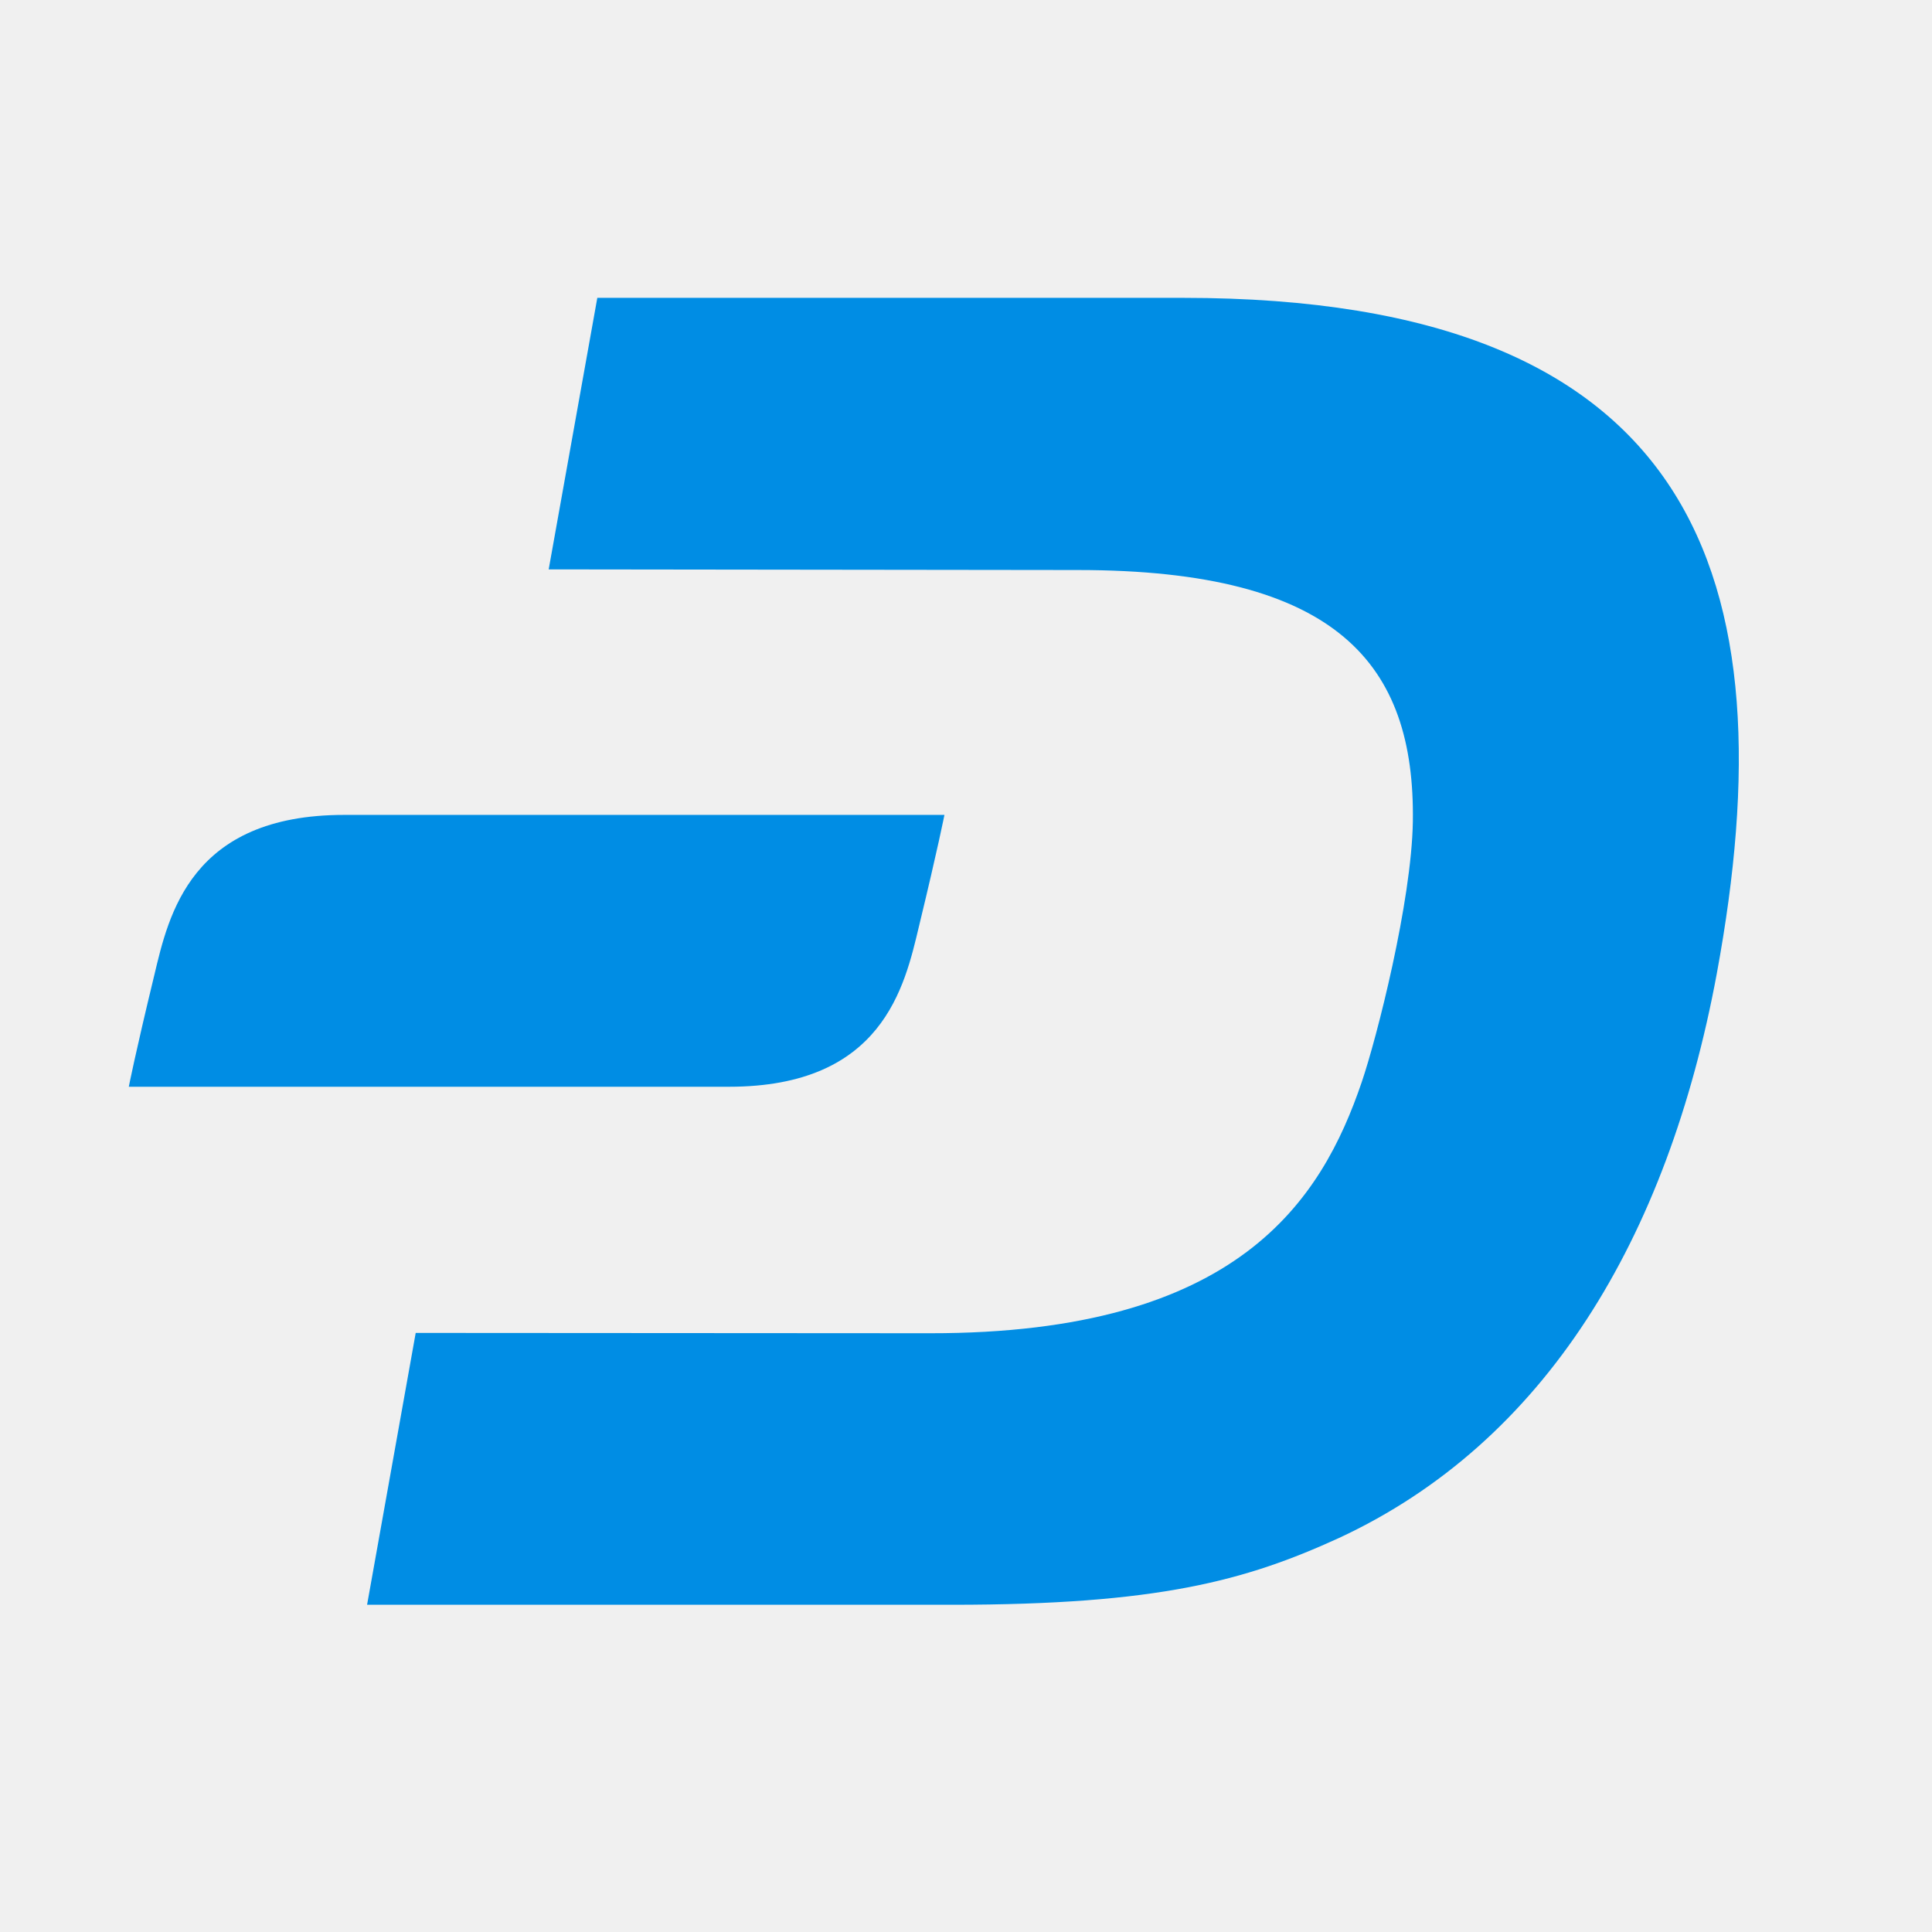
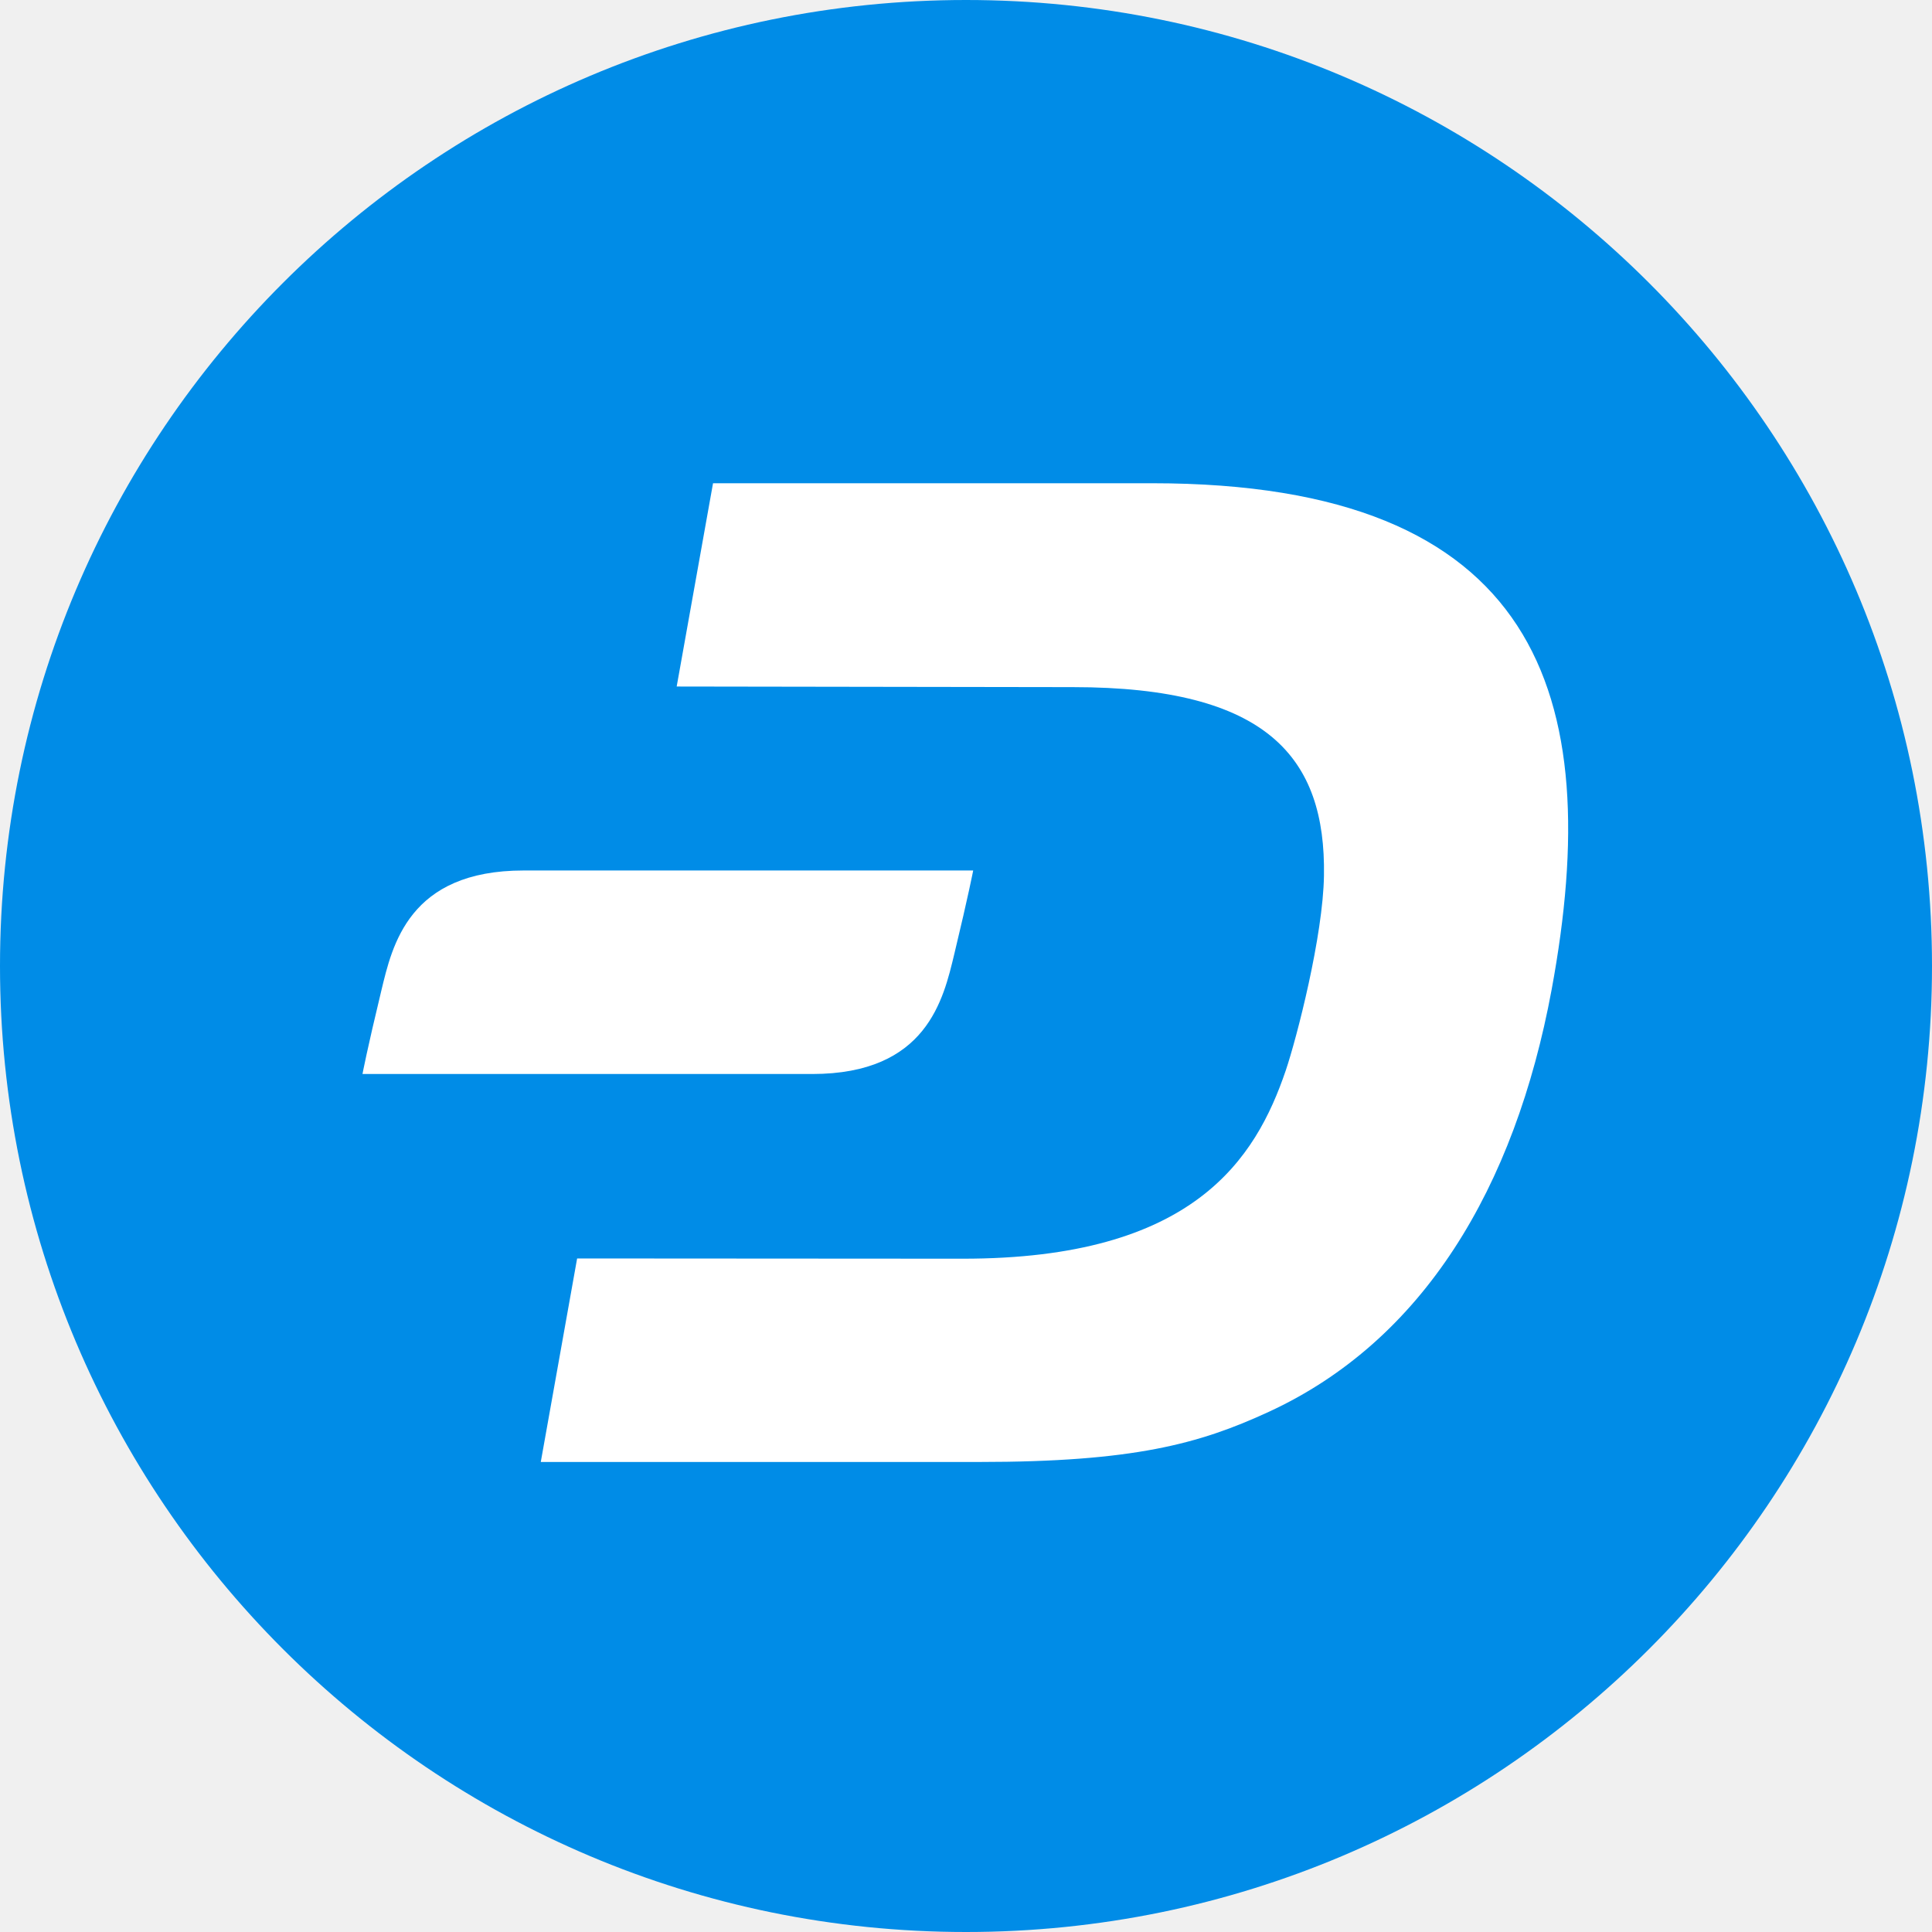
- <svg xmlns="http://www.w3.org/2000/svg" width="24" height="24" viewBox="0 0 24 24" fill="none">
-   <path d="M14.7 3.7H7.42L6.816 7.073L13.387 7.081C16.624 7.081 17.578 8.257 17.551 10.205C17.535 11.202 17.103 12.893 16.916 13.442C16.418 14.903 15.393 16.566 11.552 16.562L5.164 16.558L4.56 19.935H11.825C14.388 19.935 15.475 19.635 16.632 19.106C19.191 17.918 20.714 15.393 21.326 12.098C22.233 7.19 21.104 3.7 14.7 3.7Z" fill="#008DE4" />
-   <path d="M4.276 10.123C2.367 10.123 2.095 11.366 1.916 12.117C1.678 13.099 1.6 13.5 1.6 13.5H9.056C10.964 13.5 11.237 12.258 11.416 11.506C11.654 10.524 11.732 10.123 11.732 10.123H4.276Z" fill="#008DE4" />
+ <svg xmlns="http://www.w3.org/2000/svg" width="32" height="32" viewBox="0 0 32 32">
+   <g fill="none">
+     <circle cx="16" cy="16" r="16" fill="#008CE7" />
+     <g fill="#FFF">
+       <path d="M19.086 8.004H11.81l-.602 3.367 6.562.01c3.231 0 4.19 1.173 4.159 3.12-.014.998-.449 2.686-.633 3.23-.497 1.46-1.521 3.122-5.359 3.117l-6.378-.004-.602 3.371h7.257c2.559 0 3.649-.299 4.8-.83 2.554-1.178 4.075-3.701 4.686-6.994.906-4.9-.224-8.387-6.615-8.387z" />
+       <path d="M15.807 15.798c.237-.985.312-1.38.312-1.38H8.673c-1.904 0-2.176 1.24-2.357 1.99-.237.981-.312 1.381-.312 1.381h7.447c1.903 0 2.175-1.24 2.356-1.991z" />
+     </g>
+   </g>
</svg>
